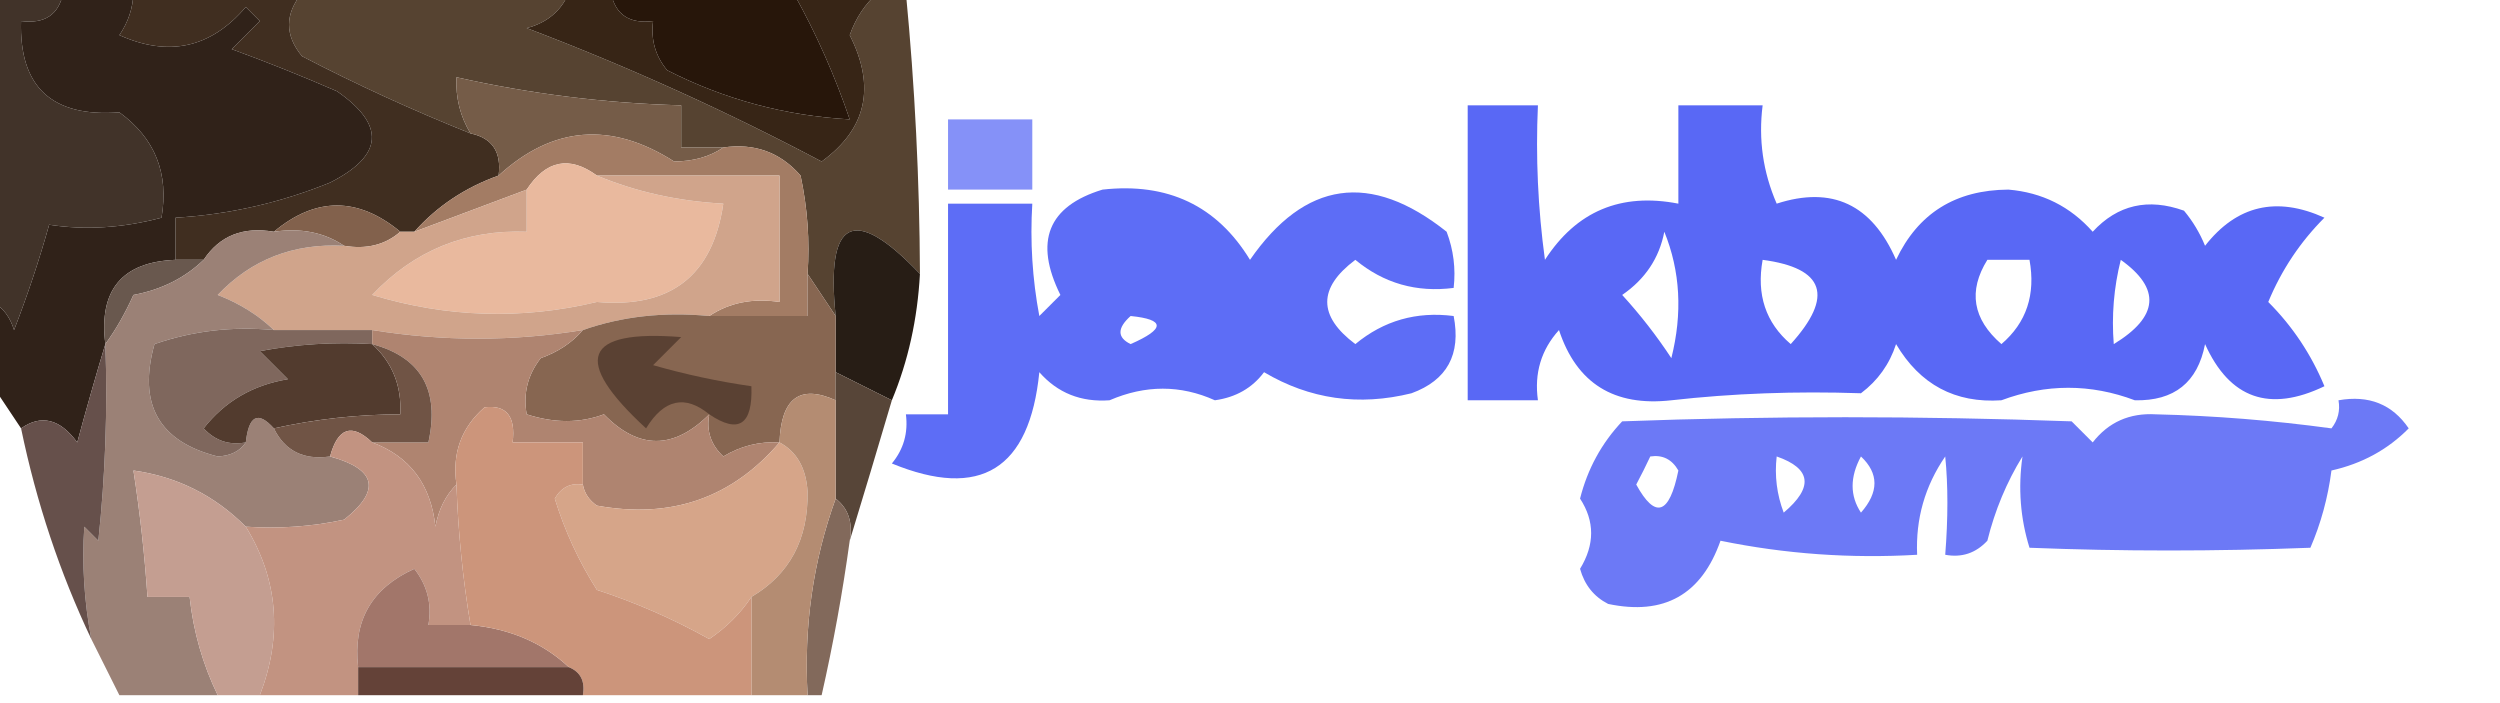
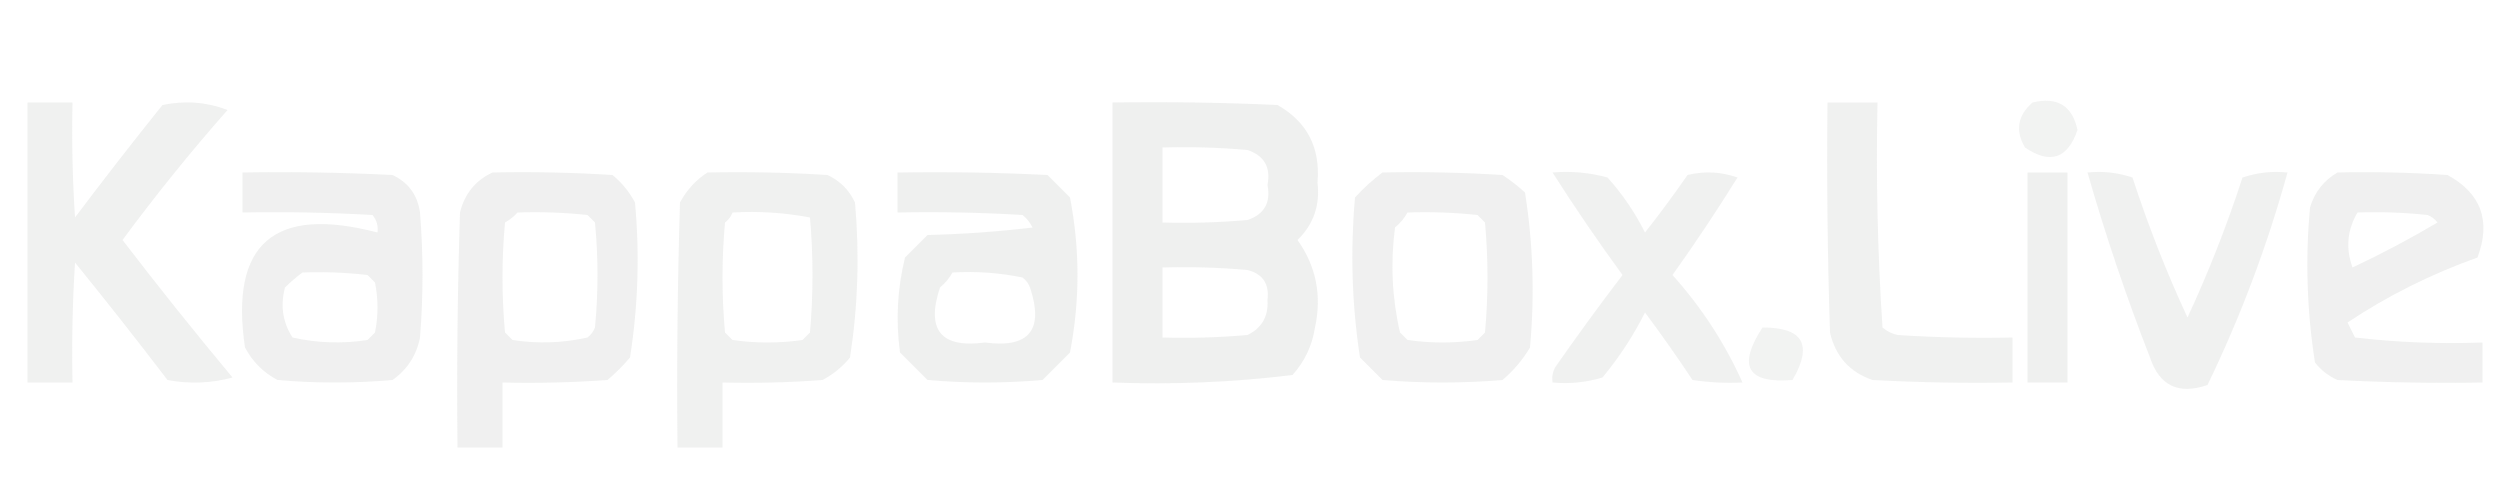
- <svg xmlns="http://www.w3.org/2000/svg" version="1.1" width="178px" height="50px" style="shape-rendering:geometricPrecision; text-rendering:geometricPrecision; image-rendering:optimizeQuality; fill-rule:evenodd; clip-rule:evenodd">
+ <svg xmlns="http://www.w3.org/2000/svg" version="1.1" width="500px" height="100px" style="shape-rendering:geometricPrecision; text-rendering:geometricPrecision; image-rendering:optimizeQuality; fill-rule:evenodd; clip-rule:evenodd">
  <g>
-     <path style="opacity:1" fill="#564331" d="M 21.5,-0.5 C 27.833,-0.5 34.167,-0.5 40.5,-0.5C 39.942,0.79 38.942,1.623 37.5,2C 44.649,4.713 51.649,7.88 58.5,11.5C 61.699,9.185 62.365,6.185 60.5,2.5C 60.942,1.261 61.609,0.261 62.5,-0.5C 63.167,-0.5 63.833,-0.5 64.5,-0.5C 65.139,6.148 65.473,12.814 65.5,19.5C 60.785,14.546 58.785,15.546 59.5,22.5C 58.833,21.5 58.167,20.5 57.5,19.5C 57.663,17.143 57.497,14.81 57,12.5C 55.556,10.845 53.722,10.178 51.5,10.5C 50.5,10.5 49.5,10.5 48.5,10.5C 48.5,9.5 48.5,8.5 48.5,7.5C 43.088,7.35 37.754,6.683 32.5,5.5C 32.433,6.959 32.766,8.292 33.5,9.5C 29.367,7.844 25.367,6.011 21.5,4C 20.272,2.51 20.272,1.01 21.5,-0.5 Z" />
+     <path style="opacity:0.803" fill="#ecedec" d="M 5.5,20.5 C 8.5,20.5 11.5,20.5 14.5,20.5C 14.334,28.174 14.5,35.841 15,43.5C 20.712,35.91 26.546,28.41 32.5,21C 37.02,20.072 41.354,20.405 45.5,22C 38.107,30.388 31.107,39.055 24.5,48C 31.63,57.3 38.963,66.466 46.5,75.5C 42.205,76.661 37.871,76.828 33.5,76C 27.454,68.076 21.287,60.242 15,52.5C 14.5,60.493 14.334,68.493 14.5,76.5C 11.5,76.5 8.5,76.5 5.5,76.5C 5.5,57.833 5.5,39.167 5.5,20.5 Z" />
  </g>
  <g>
-     <path style="opacity:1" fill="#402e20" d="M 9.5,-0.5 C 13.5,-0.5 17.5,-0.5 21.5,-0.5C 20.272,1.01 20.272,2.51 21.5,4C 25.367,6.011 29.367,7.844 33.5,9.5C 35.048,9.821 35.715,10.821 35.5,12.5C 33.118,13.351 31.118,14.684 29.5,16.5C 29.167,16.5 28.833,16.5 28.5,16.5C 25.484,14.007 22.484,14.007 19.5,16.5C 17.302,16.12 15.635,16.787 14.5,18.5C 13.833,18.5 13.167,18.5 12.5,18.5C 12.5,17.5 12.5,16.5 12.5,15.5C 16.292,15.274 19.959,14.44 23.5,13C 27.297,11.076 27.464,8.91 24,6.5C 21.526,5.424 19.026,4.424 16.5,3.5C 17.167,2.833 17.833,2.167 18.5,1.5C 18.167,1.167 17.833,0.833 17.5,0.5C 15.009,3.416 12.009,4.082 8.5,2.5C 9.127,1.583 9.461,0.583 9.5,-0.5 Z" />
+     <path style="opacity:0.833" fill="#ecedec" d="M 222.5,20.5 C 233.505,20.334 244.505,20.5 255.5,21C 261.434,24.365 264.101,29.532 263.5,36.5C 264.041,41.046 262.708,44.88 259.5,48C 263.227,53.243 264.393,59.076 263,65.5C 262.436,69.127 260.936,72.293 258.5,75C 246.601,76.459 234.601,76.959 222.5,76.5C 222.5,57.833 222.5,39.167 222.5,20.5 Z M 232.5,29.5 C 238.176,29.334 243.843,29.501 249.5,30C 252.859,31.135 254.192,33.468 253.5,37C 254.192,40.532 252.859,42.865 249.5,44C 243.843,44.499 238.176,44.666 232.5,44.5C 232.5,39.5 232.5,34.5 232.5,29.5 Z M 232.5,53.5 C 238.176,53.334 243.843,53.501 249.5,54C 252.565,54.786 253.898,56.786 253.5,60C 253.699,63.274 252.366,65.607 249.5,67C 243.843,67.499 238.176,67.666 232.5,67.5C 232.5,62.833 232.5,58.167 232.5,53.5 Z" />
  </g>
  <g>
-     <path style="opacity:0.877" fill="#4253f4" d="M 104.5,7.5 C 106.167,7.5 107.833,7.5 109.5,7.5C 109.335,11.182 109.501,14.848 110,18.5C 112.239,15.038 115.406,13.705 119.5,14.5C 119.5,12.167 119.5,9.833 119.5,7.5C 121.5,7.5 123.5,7.5 125.5,7.5C 125.192,9.924 125.526,12.257 126.5,14.5C 130.447,13.221 133.28,14.554 135,18.5C 136.566,15.187 139.233,13.521 143,13.5C 145.406,13.703 147.406,14.703 149,16.5C 150.77,14.582 152.937,14.082 155.5,15C 156.126,15.75 156.626,16.584 157,17.5C 159.253,14.62 162.086,13.954 165.5,15.5C 163.774,17.228 162.441,19.228 161.5,21.5C 163.226,23.228 164.559,25.228 165.5,27.5C 161.585,29.382 158.752,28.382 157,24.5C 156.473,27.228 154.806,28.561 152,28.5C 148.853,27.314 145.686,27.314 142.5,28.5C 139.209,28.721 136.709,27.387 135,24.5C 134.535,25.931 133.701,27.098 132.5,28C 127.871,27.842 123.371,28.008 119,28.5C 114.918,28.96 112.252,27.294 111,23.5C 109.731,24.905 109.231,26.571 109.5,28.5C 107.833,28.5 106.167,28.5 104.5,28.5C 104.5,21.5 104.5,14.5 104.5,7.5 Z M 118.5,16.5 C 119.638,19.303 119.805,22.303 119,25.5C 117.954,23.91 116.787,22.41 115.5,21C 117.141,19.871 118.141,18.371 118.5,16.5 Z M 125.5,18.5 C 129.92,19.09 130.586,21.09 127.5,24.5C 125.717,22.977 125.051,20.977 125.5,18.5 Z M 141.5,18.5 C 142.5,18.5 143.5,18.5 144.5,18.5C 144.949,20.977 144.283,22.977 142.5,24.5C 140.454,22.719 140.12,20.719 141.5,18.5 Z M 150.5,24.5 C 150.338,22.473 150.505,20.473 151,18.5C 153.871,20.55 153.704,22.55 150.5,24.5 Z" />
+     <path style="opacity:0.788" fill="#ecedec" d="M 365.5,20.5 C 368.833,20.5 372.167,20.5 375.5,20.5C 375.183,35.548 375.516,50.548 376.5,65.5C 377.376,66.251 378.376,66.751 379.5,67C 387.159,67.5 394.826,67.666 402.5,67.5C 402.5,70.5 402.5,73.5 402.5,76.5C 393.161,76.666 383.827,76.5 374.5,76C 369.929,74.427 367.096,71.26 366,66.5C 365.5,51.17 365.333,35.837 365.5,20.5 Z" />
  </g>
  <g>
-     <path style="opacity:1" fill="#413329" d="M -0.5,-0.5 C 1.167,-0.5 2.833,-0.5 4.5,-0.5C 4.179,1.048 3.179,1.715 1.5,1.5C 1.363,6.194 3.697,8.361 8.5,8C 11.041,9.848 12.041,12.348 11.5,15.5C 8.728,16.235 6.061,16.401 3.5,16C 2.793,18.52 1.96,21.02 1,23.5C 0.722,22.584 0.222,21.918 -0.5,21.5C -0.5,14.167 -0.5,6.833 -0.5,-0.5 Z" />
+     <path style="opacity:0.685" fill="#ecedec" d="M 406.5,20.5 C 411.468,19.31 414.468,21.144 415.5,26C 413.516,31.747 410.016,32.913 405,29.5C 403.01,26.126 403.51,23.126 406.5,20.5 Z" />
  </g>
  <g>
-     <path style="opacity:1" fill="#755c48" d="M 51.5,10.5 C 50.551,11.152 49.385,11.486 48,11.5C 43.514,8.636 39.347,8.97 35.5,12.5C 35.715,10.821 35.048,9.821 33.5,9.5C 32.766,8.292 32.433,6.959 32.5,5.5C 37.754,6.683 43.088,7.35 48.5,7.5C 48.5,8.5 48.5,9.5 48.5,10.5C 49.5,10.5 50.5,10.5 51.5,10.5 Z" />
+     <path style="opacity:0.814" fill="#ecedec" d="M 48.5,34.5 C 58.506,34.334 68.506,34.5 78.5,35C 81.663,36.48 83.496,38.98 84,42.5C 84.667,50.833 84.667,59.167 84,67.5C 83.3,71.066 81.467,73.9 78.5,76C 70.833,76.667 63.167,76.667 55.5,76C 52.667,74.5 50.5,72.333 49,69.5C 45.936,48.748 54.769,41.081 75.5,46.5C 75.67,45.178 75.337,44.011 74.5,43C 65.84,42.5 57.173,42.334 48.5,42.5C 48.5,39.833 48.5,37.167 48.5,34.5 Z M 60.5,54.5 C 64.846,54.334 69.179,54.501 73.5,55C 74,55.5 74.5,56 75,56.5C 75.667,59.833 75.667,63.167 75,66.5C 74.5,67 74,67.5 73.5,68C 68.446,68.781 63.446,68.614 58.5,67.5C 56.534,64.451 56.034,61.118 57,57.5C 58.145,56.364 59.312,55.364 60.5,54.5 Z" />
  </g>
  <g>
-     <path style="opacity:1" fill="#372516" d="M 40.5,-0.5 C 41.5,-0.5 42.5,-0.5 43.5,-0.5C 43.821,1.048 44.821,1.715 46.5,1.5C 46.33,2.822 46.663,3.989 47.5,5C 51.556,7.072 55.889,8.239 60.5,8.5C 59.447,5.393 58.114,2.393 56.5,-0.5C 58.5,-0.5 60.5,-0.5 62.5,-0.5C 61.609,0.261 60.942,1.261 60.5,2.5C 62.365,6.185 61.699,9.185 58.5,11.5C 51.649,7.88 44.649,4.713 37.5,2C 38.942,1.623 39.942,0.79 40.5,-0.5 Z" />
+     <path style="opacity:0.811" fill="#ecedec" d="M 98.5,34.5 C 106.507,34.334 114.507,34.5 122.5,35C 124.378,36.543 125.878,38.376 127,40.5C 127.95,50.932 127.617,61.266 126,71.5C 124.605,73.14 123.105,74.64 121.5,76C 114.508,76.5 107.508,76.666 100.5,76.5C 100.5,80.833 100.5,85.167 100.5,89.5C 97.5,89.5 94.5,89.5 91.5,89.5C 91.333,73.83 91.5,58.163 92,42.5C 92.929,38.745 95.096,36.079 98.5,34.5 Z M 103.5,42.5 C 108.179,42.334 112.845,42.501 117.5,43C 118,43.5 118.5,44 119,44.5C 119.667,51.5 119.667,58.5 119,65.5C 118.692,66.308 118.192,66.975 117.5,67.5C 112.554,68.614 107.554,68.781 102.5,68C 102,67.5 101.5,67 101,66.5C 100.333,59.167 100.333,51.833 101,44.5C 101.995,43.934 102.828,43.267 103.5,42.5 Z" />
  </g>
  <g>
-     <path style="opacity:1" fill="#27160a" d="M 43.5,-0.5 C 47.833,-0.5 52.167,-0.5 56.5,-0.5C 58.114,2.393 59.447,5.393 60.5,8.5C 55.889,8.239 51.556,7.072 47.5,5C 46.663,3.989 46.33,2.822 46.5,1.5C 44.821,1.715 43.821,1.048 43.5,-0.5 Z" />
+     <path style="opacity:0.796" fill="#ecedec" d="M 141.5,34.5 C 149.507,34.334 157.507,34.5 165.5,35C 168,36.167 169.833,38 171,40.5C 171.926,50.907 171.592,61.24 170,71.5C 168.457,73.378 166.624,74.878 164.5,76C 157.842,76.5 151.175,76.666 144.5,76.5C 144.5,80.833 144.5,85.167 144.5,89.5C 141.5,89.5 138.5,89.5 135.5,89.5C 135.333,73.163 135.5,56.83 136,40.5C 137.36,37.977 139.193,35.977 141.5,34.5 Z M 146.5,42.5 C 151.762,42.195 156.928,42.529 162,43.5C 162.667,51.167 162.667,58.833 162,66.5C 161.5,67 161,67.5 160.5,68C 155.833,68.667 151.167,68.667 146.5,68C 146,67.5 145.5,67 145,66.5C 144.333,59.167 144.333,51.833 145,44.5C 145.717,43.956 146.217,43.289 146.5,42.5 Z" />
  </g>
  <g>
-     <path style="opacity:0.644" fill="#4254f4" d="M 67.5,8.5 C 69.5,8.5 71.5,8.5 73.5,8.5C 73.5,10.167 73.5,11.833 73.5,13.5C 71.5,13.5 69.5,13.5 67.5,13.5C 67.5,11.833 67.5,10.167 67.5,8.5 Z" />
+     <path style="opacity:0.817" fill="#ecedec" d="M 179.5,34.5 C 189.506,34.334 199.506,34.5 209.5,35C 211,36.5 212.5,38 214,39.5C 216,49.833 216,60.167 214,70.5C 212.167,72.333 210.333,74.167 208.5,76C 200.833,76.667 193.167,76.667 185.5,76C 183.667,74.167 181.833,72.333 180,70.5C 179.13,64.083 179.464,57.749 181,51.5C 182.5,50 184,48.5 185.5,47C 192.524,46.831 199.524,46.331 206.5,45.5C 206.023,44.522 205.357,43.689 204.5,43C 196.173,42.5 187.84,42.334 179.5,42.5C 179.5,39.833 179.5,37.167 179.5,34.5 Z M 190.5,54.5 C 195.233,54.223 199.9,54.556 204.5,55.5C 205.192,56.025 205.692,56.692 206,57.5C 208.824,66.006 205.824,69.672 197,68.5C 188.176,69.672 185.176,66.006 188,57.5C 189.045,56.627 189.878,55.627 190.5,54.5 Z" />
  </g>
  <g>
-     <path style="opacity:1" fill="#a37c64" d="M 51.5,10.5 C 53.722,10.178 55.556,10.845 57,12.5C 57.497,14.81 57.663,17.143 57.5,19.5C 57.5,20.5 57.5,21.5 57.5,22.5C 55.167,22.5 52.833,22.5 50.5,22.5C 51.919,21.549 53.585,21.215 55.5,21.5C 55.5,18.5 55.5,15.5 55.5,12.5C 51.167,12.5 46.833,12.5 42.5,12.5C 40.545,11.07 38.879,11.403 37.5,13.5C 34.833,14.5 32.167,15.5 29.5,16.5C 31.118,14.684 33.118,13.351 35.5,12.5C 39.347,8.97 43.514,8.636 48,11.5C 49.385,11.486 50.551,11.152 51.5,10.5 Z" />
+     <path style="opacity:0.811" fill="#ecedec" d="M 276.5,34.5 C 284.507,34.334 292.507,34.5 300.5,35C 302.09,36.046 303.59,37.212 305,38.5C 306.617,48.734 306.95,59.068 306,69.5C 304.542,71.96 302.709,74.127 300.5,76C 292.5,76.667 284.5,76.667 276.5,76C 275,74.5 273.5,73 272,71.5C 270.381,60.932 270.048,50.265 271,39.5C 272.73,37.598 274.563,35.931 276.5,34.5 Z M 281.5,42.5 C 286.179,42.334 290.845,42.501 295.5,43C 296,43.5 296.5,44 297,44.5C 297.667,51.833 297.667,59.167 297,66.5C 296.5,67 296,67.5 295.5,68C 290.833,68.667 286.167,68.667 281.5,68C 281,67.5 280.5,67 280,66.5C 278.409,59.608 278.076,52.608 279,45.5C 280.045,44.627 280.878,43.627 281.5,42.5 Z" />
  </g>
  <g>
-     <path style="opacity:1" fill="#e9b99e" d="M 42.5,12.5 C 45.273,13.657 48.273,14.324 51.5,14.5C 50.749,19.629 47.749,21.962 42.5,21.5C 37.146,22.778 31.812,22.611 26.5,21C 29.489,17.838 33.156,16.338 37.5,16.5C 37.5,15.5 37.5,14.5 37.5,13.5C 38.879,11.403 40.545,11.07 42.5,12.5 Z" />
+     <path style="opacity:0.767" fill="#ecedec" d="M 310.5,34.5 C 314.226,34.177 317.893,34.511 321.5,35.5C 324.494,38.82 326.994,42.487 329,46.5C 331.955,42.756 334.789,38.922 337.5,35C 340.882,34.176 344.216,34.343 347.5,35.5C 343.393,42.115 339.06,48.615 334.5,55C 340.325,61.501 344.991,68.668 348.5,76.5C 345.15,76.665 341.817,76.498 338.5,76C 335.456,71.412 332.29,66.912 329,62.5C 326.676,67.142 323.843,71.475 320.5,75.5C 317.232,76.487 313.898,76.82 310.5,76.5C 310.351,75.448 310.517,74.448 311,73.5C 315.39,67.207 319.89,61.04 324.5,55C 319.587,48.268 314.92,41.435 310.5,34.5 Z" />
  </g>
  <g>
-     <path style="opacity:0.853" fill="#4254f4" d="M 78.5,13.5 C 83.152,12.984 86.652,14.651 89,18.5C 92.913,12.858 97.58,12.191 103,16.5C 103.49,17.793 103.657,19.127 103.5,20.5C 100.856,20.84 98.522,20.173 96.5,18.5C 93.833,20.5 93.833,22.5 96.5,24.5C 98.522,22.827 100.856,22.16 103.5,22.5C 104.035,25.238 103.035,27.072 100.5,28C 96.756,28.928 93.256,28.428 90,26.5C 89.161,27.624 87.995,28.291 86.5,28.5C 84.052,27.399 81.552,27.399 79,28.5C 76.966,28.646 75.299,27.98 74,26.5C 73.307,33.424 69.807,35.59 63.5,33C 64.337,31.989 64.67,30.822 64.5,29.5C 65.5,29.5 66.5,29.5 67.5,29.5C 67.5,24.5 67.5,19.5 67.5,14.5C 69.5,14.5 71.5,14.5 73.5,14.5C 73.336,17.187 73.503,19.854 74,22.5C 74.5,22 75,21.5 75.5,21C 73.612,17.186 74.612,14.686 78.5,13.5 Z M 80.5,22.5 C 82.975,22.747 82.975,23.413 80.5,24.5C 79.537,24.03 79.537,23.363 80.5,22.5 Z" />
+     <path style="opacity:0.839" fill="#ecedec" d="M 405.5,34.5 C 408.167,34.5 410.833,34.5 413.5,34.5C 413.5,48.5 413.5,62.5 413.5,76.5C 410.833,76.5 408.167,76.5 405.5,76.5C 405.5,62.5 405.5,48.5 405.5,34.5 Z" />
  </g>
  <g>
-     <path style="opacity:1" fill="#82614c" d="M 28.5,16.5 C 27.432,17.434 26.099,17.768 24.5,17.5C 23.081,16.549 21.415,16.215 19.5,16.5C 22.484,14.007 25.484,14.007 28.5,16.5 Z" />
+     <path style="opacity:0.772" fill="#ecedec" d="M 417.5,34.5 C 420.572,34.183 423.572,34.516 426.5,35.5C 429.603,45.041 433.269,54.375 437.5,63.5C 441.731,54.375 445.397,45.041 448.5,35.5C 451.428,34.516 454.428,34.183 457.5,34.5C 453.439,49.186 448.106,63.353 441.5,77C 435.708,78.989 431.875,77.155 430,71.5C 425.253,59.345 421.087,47.012 417.5,34.5 Z" />
  </g>
  <g>
-     <path style="opacity:1" fill="#302219" d="M 4.5,-0.5 C 6.167,-0.5 7.833,-0.5 9.5,-0.5C 9.461,0.583 9.127,1.583 8.5,2.5C 12.009,4.082 15.009,3.416 17.5,0.5C 17.833,0.833 18.167,1.167 18.5,1.5C 17.833,2.167 17.167,2.833 16.5,3.5C 19.026,4.424 21.526,5.424 24,6.5C 27.464,8.91 27.297,11.076 23.5,13C 19.959,14.44 16.292,15.274 12.5,15.5C 12.5,16.5 12.5,17.5 12.5,18.5C 8.686,18.651 7.019,20.651 7.5,24.5C 6.835,26.698 6.168,29.031 5.5,31.5C 4.272,29.824 2.939,29.491 1.5,30.5C 0.833,29.5 0.167,28.5 -0.5,27.5C -0.5,25.5 -0.5,23.5 -0.5,21.5C 0.222,21.918 0.722,22.584 1,23.5C 1.96,21.02 2.793,18.52 3.5,16C 6.061,16.401 8.728,16.235 11.5,15.5C 12.041,12.348 11.041,9.848 8.5,8C 3.697,8.361 1.363,6.194 1.5,1.5C 3.179,1.715 4.179,1.048 4.5,-0.5 Z" />
+     <path style="opacity:0.814" fill="#ecedec" d="M 467.5,34.5 C 474.841,34.334 482.174,34.5 489.5,35C 496.234,38.69 498.234,44.19 495.5,51.5C 486.22,54.806 477.554,59.14 469.5,64.5C 470,65.5 470.5,66.5 471,67.5C 479.415,68.483 487.915,68.817 496.5,68.5C 496.5,71.167 496.5,73.833 496.5,76.5C 486.828,76.666 477.161,76.5 467.5,76C 465.714,75.216 464.214,74.049 463,72.5C 461.383,62.266 461.05,51.932 462,41.5C 462.938,38.403 464.772,36.069 467.5,34.5 Z M 471.5,42.5 C 476.179,42.334 480.845,42.501 485.5,43C 486.308,43.308 486.975,43.808 487.5,44.5C 482.089,47.709 476.423,50.709 470.5,53.5C 469.108,49.645 469.441,45.978 471.5,42.5 Z" />
  </g>
  <g>
-     <path style="opacity:1" fill="#d0a48b" d="M 42.5,12.5 C 46.833,12.5 51.167,12.5 55.5,12.5C 55.5,15.5 55.5,18.5 55.5,21.5C 53.585,21.215 51.919,21.549 50.5,22.5C 47.287,22.19 44.287,22.523 41.5,23.5C 36.541,24.316 31.541,24.316 26.5,23.5C 24.167,23.5 21.833,23.5 19.5,23.5C 18.4,22.442 17.066,21.608 15.5,21C 17.895,18.476 20.895,17.309 24.5,17.5C 26.099,17.768 27.432,17.434 28.5,16.5C 28.833,16.5 29.167,16.5 29.5,16.5C 32.167,15.5 34.833,14.5 37.5,13.5C 37.5,14.5 37.5,15.5 37.5,16.5C 33.156,16.338 29.489,17.838 26.5,21C 31.812,22.611 37.146,22.778 42.5,21.5C 47.749,21.962 50.749,19.629 51.5,14.5C 48.273,14.324 45.273,13.657 42.5,12.5 Z" />
-   </g>
-   <g>
-     <path style="opacity:1" fill="#69584e" d="M 12.5,18.5 C 13.167,18.5 13.833,18.5 14.5,18.5C 13.158,19.793 11.491,20.626 9.5,21C 8.915,22.302 8.249,23.469 7.5,24.5C 7.019,20.651 8.686,18.651 12.5,18.5 Z" />
-   </g>
-   <g>
-     <path style="opacity:1" fill="#271d15" d="M 65.5,19.5 C 65.324,22.727 64.657,25.727 63.5,28.5C 62.167,27.833 60.833,27.167 59.5,26.5C 59.5,25.167 59.5,23.833 59.5,22.5C 58.785,15.546 60.785,14.546 65.5,19.5 Z" />
-   </g>
-   <g>
-     <path style="opacity:1" fill="#9b8176" d="M 19.5,16.5 C 21.415,16.215 23.081,16.549 24.5,17.5C 20.895,17.309 17.895,18.476 15.5,21C 17.066,21.608 18.4,22.442 19.5,23.5C 16.552,23.223 13.719,23.556 11,24.5C 9.803,28.772 11.303,31.438 15.5,32.5C 16.416,32.457 17.083,32.124 17.5,31.5C 17.711,29.576 18.377,29.243 19.5,30.5C 20.287,32.104 21.62,32.771 23.5,32.5C 26.805,33.407 27.138,34.907 24.5,37C 22.19,37.497 19.857,37.663 17.5,37.5C 15.273,35.269 12.606,33.936 9.5,33.5C 9.963,36.482 10.296,39.482 10.5,42.5C 11.5,42.5 12.5,42.5 13.5,42.5C 13.767,44.965 14.434,47.299 15.5,49.5C 13.167,49.5 10.833,49.5 8.5,49.5C 7.833,48.167 7.167,46.833 6.5,45.5C 5.992,42.824 5.825,40.157 6,37.5C 6.333,37.833 6.667,38.167 7,38.5C 7.499,33.845 7.666,29.178 7.5,24.5C 8.249,23.469 8.915,22.302 9.5,21C 11.491,20.626 13.158,19.793 14.5,18.5C 15.635,16.787 17.302,16.12 19.5,16.5 Z" />
-   </g>
-   <g>
-     <path style="opacity:1" fill="#7f675d" d="M 19.5,23.5 C 21.833,23.5 24.167,23.5 26.5,23.5C 26.5,23.833 26.5,24.167 26.5,24.5C 23.813,24.336 21.146,24.503 18.5,25C 19.167,25.667 19.833,26.333 20.5,27C 18.003,27.412 16.003,28.578 14.5,30.5C 15.325,31.386 16.325,31.719 17.5,31.5C 17.083,32.124 16.416,32.457 15.5,32.5C 11.303,31.438 9.803,28.772 11,24.5C 13.719,23.556 16.552,23.223 19.5,23.5 Z" />
-   </g>
-   <g>
-     <path style="opacity:1" fill="#876651" d="M 57.5,19.5 C 58.167,20.5 58.833,21.5 59.5,22.5C 59.5,23.833 59.5,25.167 59.5,26.5C 59.5,27.167 59.5,27.833 59.5,28.5C 56.947,27.349 55.614,28.349 55.5,31.5C 54.069,31.421 52.736,31.754 51.5,32.5C 50.614,31.675 50.281,30.675 50.5,29.5C 47.967,32.027 45.467,32.027 43,29.5C 41.293,30.138 39.46,30.138 37.5,29.5C 37.238,28.022 37.571,26.689 38.5,25.5C 39.739,25.058 40.739,24.391 41.5,23.5C 44.287,22.523 47.287,22.19 50.5,22.5C 52.833,22.5 55.167,22.5 57.5,22.5C 57.5,21.5 57.5,20.5 57.5,19.5 Z" />
-   </g>
-   <g>
-     <path style="opacity:1" fill="#af8470" d="M 26.5,24.5 C 26.5,24.167 26.5,23.833 26.5,23.5C 31.541,24.316 36.541,24.316 41.5,23.5C 40.739,24.391 39.739,25.058 38.5,25.5C 37.571,26.689 37.238,28.022 37.5,29.5C 39.46,30.138 41.293,30.138 43,29.5C 45.467,32.027 47.967,32.027 50.5,29.5C 50.281,30.675 50.614,31.675 51.5,32.5C 52.736,31.754 54.069,31.421 55.5,31.5C 52.106,35.466 47.773,36.966 42.5,36C 41.944,35.617 41.611,35.117 41.5,34.5C 41.5,33.5 41.5,32.5 41.5,31.5C 39.833,31.5 38.167,31.5 36.5,31.5C 36.728,29.645 36.061,28.812 34.5,29C 32.845,30.444 32.178,32.278 32.5,34.5C 31.732,35.263 31.232,36.263 31,37.5C 30.681,34.495 29.181,32.495 26.5,31.5C 27.833,31.5 29.167,31.5 30.5,31.5C 31.32,27.778 29.987,25.445 26.5,24.5 Z" />
-   </g>
-   <g>
-     <path style="opacity:1" fill="#5a4133" d="M 50.5,29.5 C 48.77,28.088 47.27,28.422 46,30.5C 40.697,25.617 41.53,23.451 48.5,24C 47.833,24.667 47.167,25.333 46.5,26C 48.813,26.662 51.146,27.162 53.5,27.5C 53.598,30.248 52.598,30.914 50.5,29.5 Z" />
-   </g>
-   <g>
-     <path style="opacity:1" fill="#523b2e" d="M 26.5,24.5 C 27.942,25.82 28.608,27.486 28.5,29.5C 25.455,29.508 22.455,29.841 19.5,30.5C 18.377,29.243 17.711,29.576 17.5,31.5C 16.325,31.719 15.325,31.386 14.5,30.5C 16.003,28.578 18.003,27.412 20.5,27C 19.833,26.333 19.167,25.667 18.5,25C 21.146,24.503 23.813,24.336 26.5,24.5 Z" />
-   </g>
-   <g>
-     <path style="opacity:1" fill="#705445" d="M 26.5,24.5 C 29.987,25.445 31.32,27.778 30.5,31.5C 29.167,31.5 27.833,31.5 26.5,31.5C 25.053,30.115 24.053,30.448 23.5,32.5C 21.62,32.771 20.287,32.104 19.5,30.5C 22.455,29.841 25.455,29.508 28.5,29.5C 28.608,27.486 27.942,25.82 26.5,24.5 Z" />
-   </g>
-   <g>
-     <path style="opacity:0.776" fill="#4253f4" d="M 166.5,28.5 C 168.665,28.116 170.332,28.783 171.5,30.5C 170.009,32.012 168.176,33.012 166,33.5C 165.749,35.433 165.249,37.266 164.5,39C 157.719,39.26 151.052,39.26 144.5,39C 143.848,36.91 143.681,34.743 144,32.5C 142.868,34.339 142.035,36.339 141.5,38.5C 140.675,39.386 139.675,39.719 138.5,39.5C 138.705,36.886 138.705,34.552 138.5,32.5C 137.056,34.608 136.39,36.941 136.5,39.5C 131.767,39.777 127.1,39.444 122.5,38.5C 121.149,42.342 118.482,43.842 114.5,43C 113.484,42.481 112.818,41.647 112.5,40.5C 113.552,38.777 113.552,37.11 112.5,35.5C 113.034,33.386 114.034,31.552 115.5,30C 126.011,29.608 136.677,29.608 147.5,30C 148,30.5 148.5,31 149,31.5C 150.126,30.056 151.626,29.39 153.5,29.5C 157.668,29.599 161.835,29.932 166,30.5C 166.464,29.906 166.631,29.239 166.5,28.5 Z M 117.5,32.5 C 118.376,32.369 119.043,32.703 119.5,33.5C 118.86,36.648 117.86,36.981 116.5,34.5C 116.863,33.816 117.196,33.15 117.5,32.5 Z M 126.5,32.5 C 128.97,33.36 129.137,34.694 127,36.5C 126.51,35.207 126.343,33.873 126.5,32.5 Z M 132.5,32.5 C 133.782,33.708 133.782,35.042 132.5,36.5C 131.708,35.3 131.708,33.967 132.5,32.5 Z" />
-   </g>
-   <g>
-     <path style="opacity:1" fill="#574538" d="M 59.5,26.5 C 60.833,27.167 62.167,27.833 63.5,28.5C 62.49,31.928 61.49,35.261 60.5,38.5C 60.737,37.209 60.404,36.209 59.5,35.5C 59.5,33.167 59.5,30.833 59.5,28.5C 59.5,27.833 59.5,27.167 59.5,26.5 Z" />
-   </g>
-   <g>
-     <path style="opacity:1" fill="#66504b" d="M 7.5,24.5 C 7.666,29.178 7.499,33.845 7,38.5C 6.667,38.167 6.333,37.833 6,37.5C 5.825,40.157 5.992,42.824 6.5,45.5C 4.261,40.784 2.595,35.784 1.5,30.5C 2.939,29.491 4.272,29.824 5.5,31.5C 6.168,29.031 6.835,26.698 7.5,24.5 Z" />
-   </g>
-   <g>
-     <path style="opacity:1" fill="#c49e91" d="M 17.5,37.5 C 19.799,41.246 20.132,45.246 18.5,49.5C 17.5,49.5 16.5,49.5 15.5,49.5C 14.434,47.299 13.767,44.965 13.5,42.5C 12.5,42.5 11.5,42.5 10.5,42.5C 10.296,39.482 9.963,36.482 9.5,33.5C 12.606,33.936 15.273,35.269 17.5,37.5 Z" />
-   </g>
-   <g>
-     <path style="opacity:0.98" fill="#806658" d="M 59.5,35.5 C 60.404,36.209 60.737,37.209 60.5,38.5C 59.992,42.197 59.325,45.864 58.5,49.5C 58.167,49.5 57.833,49.5 57.5,49.5C 57.226,44.608 57.893,39.941 59.5,35.5 Z" />
-   </g>
-   <g>
-     <path style="opacity:1" fill="#c29381" d="M 26.5,31.5 C 29.181,32.495 30.681,34.495 31,37.5C 31.232,36.263 31.732,35.263 32.5,34.5C 32.616,37.86 32.949,41.193 33.5,44.5C 32.5,44.5 31.5,44.5 30.5,44.5C 30.762,43.022 30.429,41.689 29.5,40.5C 26.453,41.875 25.12,44.208 25.5,47.5C 25.5,48.167 25.5,48.833 25.5,49.5C 23.167,49.5 20.833,49.5 18.5,49.5C 20.132,45.246 19.799,41.246 17.5,37.5C 19.857,37.663 22.19,37.497 24.5,37C 27.138,34.907 26.805,33.407 23.5,32.5C 24.053,30.448 25.053,30.115 26.5,31.5 Z" />
-   </g>
-   <g>
-     <path style="opacity:1" fill="#d6a589" d="M 55.5,31.5 C 56.725,32.152 57.392,33.319 57.5,35C 57.556,38.396 56.223,40.896 53.5,42.5C 52.735,43.66 51.735,44.66 50.5,45.5C 47.946,44.075 45.28,42.909 42.5,42C 41.214,39.978 40.214,37.811 39.5,35.5C 39.957,34.703 40.624,34.369 41.5,34.5C 41.611,35.117 41.944,35.617 42.5,36C 47.773,36.966 52.106,35.466 55.5,31.5 Z" />
-   </g>
-   <g>
-     <path style="opacity:1" fill="#a2766a" d="M 33.5,44.5 C 36.312,44.767 38.645,45.767 40.5,47.5C 35.5,47.5 30.5,47.5 25.5,47.5C 25.12,44.208 26.453,41.875 29.5,40.5C 30.429,41.689 30.762,43.022 30.5,44.5C 31.5,44.5 32.5,44.5 33.5,44.5 Z" />
-   </g>
-   <g>
-     <path style="opacity:1" fill="#b48c72" d="M 59.5,28.5 C 59.5,30.833 59.5,33.167 59.5,35.5C 57.893,39.941 57.226,44.608 57.5,49.5C 56.167,49.5 54.833,49.5 53.5,49.5C 53.5,47.167 53.5,44.833 53.5,42.5C 56.223,40.896 57.556,38.396 57.5,35C 57.392,33.319 56.725,32.152 55.5,31.5C 55.614,28.349 56.947,27.349 59.5,28.5 Z" />
-   </g>
-   <g>
-     <path style="opacity:1" fill="#cc957b" d="M 41.5,34.5 C 40.624,34.369 39.957,34.703 39.5,35.5C 40.214,37.811 41.214,39.978 42.5,42C 45.28,42.909 47.946,44.075 50.5,45.5C 51.735,44.66 52.735,43.66 53.5,42.5C 53.5,44.833 53.5,47.167 53.5,49.5C 49.5,49.5 45.5,49.5 41.5,49.5C 41.672,48.508 41.338,47.842 40.5,47.5C 38.645,45.767 36.312,44.767 33.5,44.5C 32.949,41.193 32.616,37.86 32.5,34.5C 32.178,32.278 32.845,30.444 34.5,29C 36.061,28.812 36.728,29.645 36.5,31.5C 38.167,31.5 39.833,31.5 41.5,31.5C 41.5,32.5 41.5,33.5 41.5,34.5 Z" />
-   </g>
-   <g>
-     <path style="opacity:1" fill="#644238" d="M 25.5,47.5 C 30.5,47.5 35.5,47.5 40.5,47.5C 41.338,47.842 41.672,48.508 41.5,49.5C 36.167,49.5 30.833,49.5 25.5,49.5C 25.5,48.833 25.5,48.167 25.5,47.5 Z" />
+     <path style="opacity:0.672" fill="#ecedec" d="M 352.5,65.5 C 360.619,65.469 362.619,68.969 358.5,76C 349.446,76.734 347.446,73.234 352.5,65.5 Z" />
  </g>
</svg>
